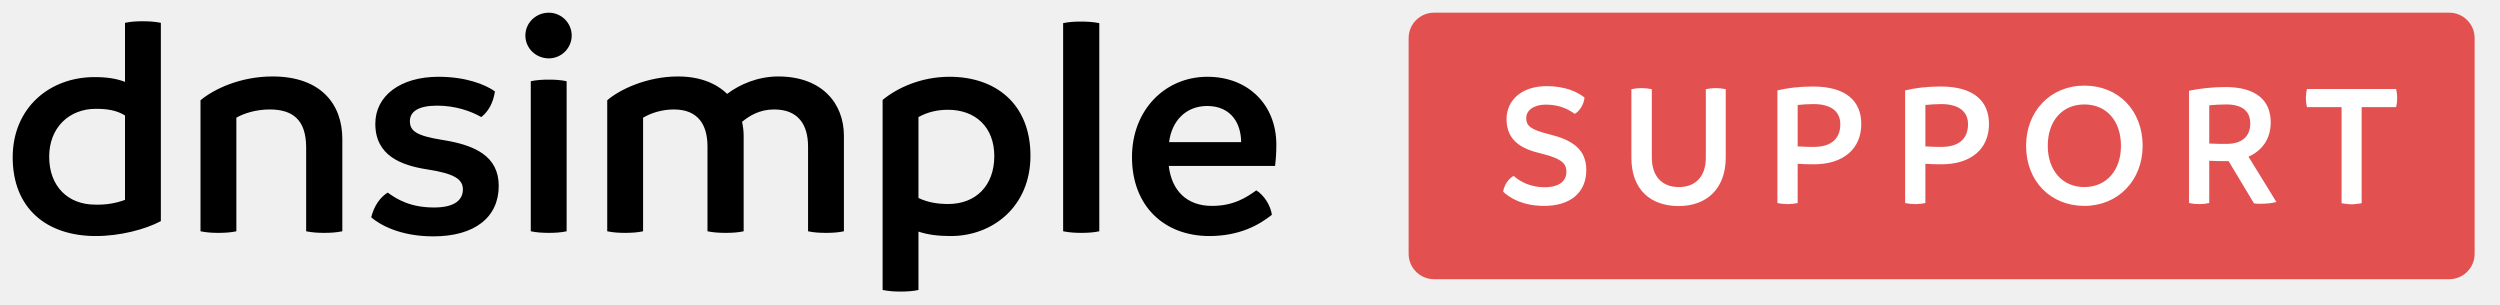
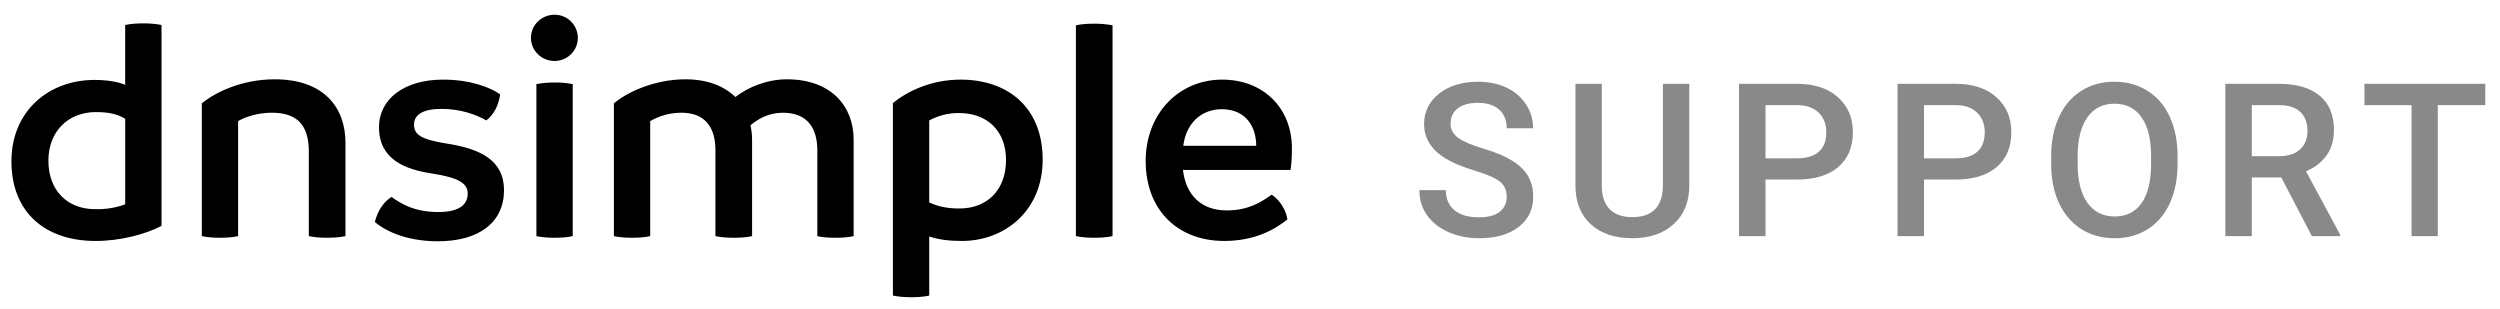
- <svg xmlns="http://www.w3.org/2000/svg" width="197" height="24" viewBox="0 0 197 24">
-   <g fill="none" fill-rule="evenodd">
-     <path d="M11.25 1.675c-.475 0-.95.025-1.4.125v4.65c-.65-.25-1.4-.375-2.4-.375C3.9 6.075 1 8.5 1 12.4c0 4 2.65 6.2 6.55 6.2 1.925 0 3.9-.525 5.125-1.175V1.8c-.475-.1-.975-.125-1.425-.125zM7.5 16.125c-2.15 0-3.625-1.45-3.625-3.775 0-2.3 1.575-3.775 3.675-3.775.85 0 1.625.1 2.3.525v6.65c-.75.275-1.525.4-2.35.375zm13.975-10.1c-2.55 0-4.625 1-5.675 1.875v10.325c.475.1.95.125 1.4.125.475 0 .975-.025 1.425-.125v-8.95c.55-.325 1.525-.65 2.625-.65 1.825 0 2.875.825 2.875 3v6.6c.5.1.95.125 1.425.125.45 0 .95-.025 1.425-.125V10.95c0-2.725-1.675-4.925-5.5-4.925zm12.675 12.6c3.25 0 5.15-1.5 5.15-3.975 0-2.35-1.875-3.225-4.45-3.625-2.025-.325-2.55-.7-2.55-1.475 0-.75.65-1.225 2.15-1.225 1.425 0 2.65.425 3.475.9.575-.45.95-1.15 1.075-2.025-.775-.55-2.3-1.15-4.45-1.15-3 0-4.975 1.5-4.975 3.7 0 2.5 2 3.275 4.1 3.6 2.125.325 2.8.775 2.8 1.575 0 .8-.6 1.425-2.275 1.425-1.875 0-2.925-.65-3.65-1.175-.6.375-1.075 1.05-1.3 1.95.675.575 2.25 1.5 4.9 1.5zM43.25 4.6c.975 0 1.8-.8 1.8-1.8S44.225 1 43.25 1c-1.025 0-1.85.8-1.85 1.8s.825 1.8 1.85 1.8zm0 13.75c.475 0 .95-.025 1.4-.125V6.4c-.45-.1-.95-.125-1.4-.125-.475 0-.95.025-1.425.125v11.825c.475.1.975.125 1.425.125zM61.325 6.025c-1.6 0-3.05.625-4.025 1.375-.875-.85-2.175-1.375-3.875-1.375-2.475 0-4.625 1.05-5.575 1.875v10.325c.475.1.95.125 1.4.125.475 0 .975-.025 1.425-.125v-8.95c.625-.375 1.5-.65 2.425-.65 1.925 0 2.65 1.225 2.65 2.925v6.675c.475.1.95.125 1.45.125.45 0 .95-.025 1.4-.125V10.7c0-.375-.05-.75-.125-1.1.575-.475 1.375-.975 2.525-.975 1.925 0 2.675 1.225 2.675 2.925v6.675c.45.1.925.125 1.425.125.45 0 .95-.025 1.4-.125V10.7c0-2.575-1.75-4.675-5.175-4.675zm13.5.025c-2.25 0-4.125.875-5.275 1.825V22.85c.5.1.95.125 1.425.125.475 0 .95-.025 1.4-.125v-4.6c.75.25 1.55.35 2.55.35 3.3 0 6.275-2.325 6.275-6.325 0-4.1-2.75-6.225-6.375-6.225zm-.1 10.025c-.925 0-1.675-.15-2.35-.475V9.225c.725-.4 1.5-.575 2.325-.575 2.175 0 3.65 1.375 3.65 3.65 0 2.35-1.475 3.775-3.625 3.775zM85.2 18.35c.475 0 .975-.025 1.425-.125v-16.4c-.475-.1-.975-.125-1.45-.125s-.95.025-1.4.125v16.4c.5.1.975.125 1.425.125zm15.375-6.95c0-3.175-2.25-5.35-5.425-5.35-3.375 0-5.95 2.65-5.95 6.325 0 3.875 2.55 6.225 6.1 6.225 2.375 0 3.925-.875 4.925-1.675-.1-.725-.6-1.525-1.225-1.925-.775.55-1.775 1.225-3.5 1.225-1.975 0-3.175-1.2-3.4-3.15h8.375c.075-.65.1-1.05.1-1.675zm-8.45-.2c.2-1.625 1.275-2.85 3.025-2.85 1.925.025 2.65 1.45 2.65 2.85h-5.675z" fill="#000" />
-     <rect fill="#E35050" x="111" y="1" width="84" height="21" rx="2" />
-     <path d="M121.682 16.224c2.044 0 3.332-1.036 3.318-2.856-.014-1.652-1.162-2.352-2.912-2.786-1.54-.378-1.82-.7-1.82-1.288 0-.588.574-1.05 1.54-1.05 1.008 0 1.722.322 2.282.728.42-.238.728-.798.77-1.288-.574-.448-1.512-.896-2.996-.896-1.904 0-3.15 1.064-3.15 2.618.014 1.778 1.33 2.366 2.772 2.702 1.666.406 1.946.84 1.946 1.428 0 .714-.532 1.218-1.736 1.218-1.022 0-1.862-.392-2.422-.896-.406.238-.728.672-.826 1.246.532.504 1.54 1.12 3.234 1.12zm10.596.014c2.198 0 3.71-1.358 3.71-3.822v-5.39c-.266-.056-.532-.084-.784-.084-.266 0-.518.028-.784.084v5.404c0 1.386-.728 2.31-2.128 2.31-1.386 0-2.128-.924-2.128-2.31V7.026c-.28-.056-.546-.084-.812-.084s-.532.028-.798.084v5.418c0 2.492 1.512 3.794 3.724 3.794zm10.582-9.422c-1.092 0-2.058.126-2.8.308V16c.28.056.532.084.798.084.28 0 .532-.028.798-.084v-3.094c.378.028.784.042 1.26.042 2.38 0 3.752-1.246 3.752-3.178 0-1.764-1.148-2.954-3.808-2.954zm.056 4.76c-.476 0-.896-.014-1.26-.042V8.272c.406-.042.826-.07 1.246-.07 1.428 0 2.114.616 2.114 1.582 0 1.036-.588 1.792-2.1 1.792zm10.008-4.76c-1.092 0-2.058.126-2.8.308V16c.28.056.532.084.798.084.28 0 .532-.028.798-.084v-3.094c.378.028.784.042 1.26.042 2.38 0 3.752-1.246 3.752-3.178 0-1.764-1.148-2.954-3.808-2.954zm.056 4.76c-.476 0-.896-.014-1.26-.042V8.272c.406-.042.826-.07 1.246-.07 1.428 0 2.114.616 2.114 1.582 0 1.036-.588 1.792-2.1 1.792zm11.268 4.648c2.674 0 4.592-2.03 4.592-4.732 0-2.8-1.918-4.746-4.592-4.746-2.674 0-4.592 2.016-4.592 4.746 0 2.772 1.918 4.732 4.592 4.732zm0-1.484c-1.75 0-2.884-1.33-2.884-3.248 0-1.96 1.134-3.262 2.884-3.262s2.884 1.302 2.884 3.262c0 1.918-1.134 3.248-2.884 3.248zm12.934-2.394c1.036-.462 1.75-1.358 1.75-2.702 0-1.68-1.078-2.786-3.57-2.786-.952 0-2.044.112-2.87.294V16c.28.056.532.084.798.084.28 0 .532-.028.798-.084v-3.332c.448.028.896.028 1.316.028h.21l2.002 3.332c.14.028.35.028.504.028.462 0 .91-.042 1.26-.14l-2.198-3.57zm-3.094-1.036V8.3c.434-.042.882-.07 1.344-.07 1.288 0 1.89.56 1.89 1.498 0 .91-.532 1.61-1.876 1.61-.434 0-.896 0-1.358-.028zm14.81-3.584c0-.238-.028-.476-.084-.714h-7.028c-.056.238-.084.476-.084.714s.028.476.084.714h2.73v7.574c.266.042.532.084.784.084.28 0 .532-.042.798-.084V8.44h2.716c.056-.252.084-.476.084-.714z" fill="#FFF" />
-   </g>
+ <svg xmlns="http://www.w3.org/2000/svg" width="170" height="21" fill="none">
+   <path fill="#fff" d="M0 0h170v21H0z" />
+   <path d="M9.737 1.59c-.415 0-.83.022-1.224.11v4.064c-.568-.218-1.224-.328-2.098-.328-3.103 0-5.638 2.12-5.638 5.53 0 3.496 2.317 5.42 5.726 5.42 1.682 0 3.409-.46 4.48-1.028V1.699a6.134 6.134 0 0 0-1.246-.109zM6.46 14.222c-1.88 0-3.169-1.268-3.169-3.3 0-2.01 1.377-3.3 3.213-3.3.743 0 1.42.087 2.01.459v5.813c-.655.24-1.333.35-2.054.328zM18.684 5.393c-2.23 0-4.043.874-4.961 1.639v9.025c.415.088.83.11 1.224.11.415 0 .852-.022 1.245-.11V8.234c.481-.284 1.333-.569 2.295-.569 1.595 0 2.513.722 2.513 2.623v5.77c.437.087.83.109 1.246.109.393 0 .83-.022 1.245-.11v-6.36c0-2.381-1.464-4.304-4.807-4.304zM29.771 16.407c2.841 0 4.502-1.311 4.502-3.475 0-2.054-1.639-2.819-3.89-3.169-1.77-.284-2.229-.612-2.229-1.289 0-.656.568-1.07 1.88-1.07 1.245 0 2.316.37 3.037.786.503-.393.83-1.005.94-1.77-.677-.481-2.01-1.006-3.89-1.006-2.622 0-4.349 1.312-4.349 3.235 0 2.185 1.748 2.863 3.584 3.147 1.858.284 2.448.677 2.448 1.377 0 .699-.525 1.245-1.989 1.245-1.639 0-2.557-.568-3.19-1.027-.525.328-.94.918-1.137 1.705.59.502 1.967 1.31 4.283 1.31zM37.72 4.147c.853 0 1.574-.7 1.574-1.574A1.58 1.58 0 0 0 37.721 1c-.896 0-1.617.7-1.617 1.573 0 .875.72 1.574 1.617 1.574zm0 12.02c.416 0 .831-.022 1.224-.11V5.72a5.795 5.795 0 0 0-1.223-.109 6 6 0 0 0-1.246.11v10.336c.415.088.852.11 1.246.11zM53.524 5.393c-1.399 0-2.667.546-3.519 1.202-.765-.743-1.901-1.202-3.387-1.202-2.164 0-4.043.917-4.874 1.639v9.025c.416.088.83.11 1.224.11.415 0 .852-.022 1.246-.11V8.234a4.234 4.234 0 0 1 2.12-.569c1.682 0 2.316 1.071 2.316 2.557v5.835c.415.088.83.11 1.268.11.393 0 .83-.022 1.224-.11V9.48c0-.328-.044-.655-.11-.961.503-.416 1.202-.853 2.208-.853 1.682 0 2.338 1.071 2.338 2.557v5.835c.393.088.808.11 1.245.11.394 0 .831-.022 1.224-.11V9.48c0-2.25-1.53-4.086-4.523-4.086zM65.328 5.414c-1.967 0-3.606.765-4.61 1.596V20.1c.436.088.83.11 1.245.11.415 0 .83-.022 1.224-.11v-4.02c.655.218 1.355.305 2.229.305 2.884 0 5.485-2.032 5.485-5.529 0-3.584-2.404-5.442-5.573-5.442zm-.087 8.764c-.809 0-1.464-.131-2.054-.415V8.19a4.121 4.121 0 0 1 2.032-.503c1.901 0 3.19 1.202 3.19 3.19 0 2.055-1.289 3.3-3.168 3.3zM74.407 16.167c.415 0 .852-.022 1.246-.11V1.721a6.21 6.21 0 0 0-1.268-.11c-.415 0-.83.023-1.224.11v14.336c.437.088.853.11 1.246.11zM87.85 10.091c0-2.775-1.968-4.677-4.743-4.677-2.95 0-5.201 2.317-5.201 5.53 0 3.387 2.229 5.441 5.332 5.441 2.076 0 3.431-.765 4.305-1.464-.087-.634-.524-1.333-1.07-1.683-.678.48-1.552 1.071-3.06 1.071-1.727 0-2.776-1.049-2.972-2.754h7.32c.066-.568.088-.918.088-1.464zm-7.387-.175c.174-1.42 1.114-2.491 2.644-2.491 1.683.022 2.316 1.268 2.316 2.491h-4.96z" fill="#000" />
+   <path d="M102.458 13.39c0-.456-.161-.807-.484-1.053-.317-.247-.894-.496-1.728-.747-.835-.252-1.499-.531-1.992-.84-.944-.592-1.416-1.366-1.416-2.319 0-.834.34-1.522 1.018-2.063.683-.54 1.567-.81 2.653-.81.721 0 1.364.132 1.928.398a3.154 3.154 0 0 1 1.33 1.138 2.89 2.89 0 0 1 .484 1.629h-1.793c0-.54-.171-.963-.512-1.266-.337-.309-.82-.463-1.451-.463-.588 0-1.046.126-1.373.377-.323.252-.484.603-.484 1.053 0 .38.175.697.526.953.351.252.93.498 1.736.74.807.237 1.454.51 1.942.818.489.304.847.655 1.075 1.053.227.394.341.856.341 1.387 0 .864-.332 1.551-.996 2.063-.659.508-1.555.762-2.689.762-.75 0-1.44-.138-2.07-.413-.626-.28-1.115-.664-1.466-1.153-.346-.488-.519-1.057-.519-1.707h1.8c0 .588.194 1.043.583 1.366.39.323.946.484 1.672.484.626 0 1.096-.126 1.409-.377.317-.256.476-.593.476-1.01zM114.871 5.7v6.921c0 1.1-.354 1.973-1.06 2.618-.702.64-1.639.96-2.81.96-1.186 0-2.127-.315-2.825-.946-.697-.635-1.045-1.515-1.045-2.639V5.7h1.792v6.93c0 .692.176 1.22.527 1.586.351.365.868.548 1.551.548 1.384 0 2.077-.73 2.077-2.191V5.699h1.793zM120.055 12.209v3.848h-1.8V5.7h3.963c1.157 0 2.075.302 2.753.904.683.602 1.024 1.399 1.024 2.39 0 1.015-.334 1.805-1.003 2.37-.664.564-1.596.846-2.796.846h-2.141zm0-1.444h2.163c.64 0 1.128-.15 1.465-.449.337-.303.505-.74.505-1.309 0-.56-.17-1.005-.512-1.337-.341-.337-.811-.51-1.408-.52h-2.213v3.615zM130.831 12.209v3.848h-1.8V5.7h3.963c1.157 0 2.075.302 2.753.904.683.602 1.024 1.399 1.024 2.39 0 1.015-.334 1.805-1.003 2.37-.664.564-1.596.846-2.796.846h-2.141zm0-1.444h2.163c.64 0 1.129-.15 1.465-.449.337-.303.505-.74.505-1.309 0-.56-.17-1.005-.512-1.337-.341-.337-.811-.51-1.408-.52h-2.213v3.615zM148.074 11.149c0 1.015-.176 1.906-.527 2.675-.351.763-.853 1.351-1.508 1.764-.649.408-1.399.612-2.248.612-.839 0-1.589-.204-2.248-.612-.654-.413-1.162-.998-1.522-1.757-.356-.76-.536-1.634-.541-2.625v-.584c0-1.01.178-1.901.534-2.675.36-.773.865-1.363 1.515-1.77.655-.413 1.404-.62 2.248-.62.844 0 1.591.204 2.241.612.654.403 1.159.986 1.515 1.75.356.759.536 1.643.541 2.654v.576zm-1.8-.54c0-1.149-.218-2.028-.654-2.64-.432-.612-1.046-.918-1.843-.918-.778 0-1.387.306-1.828.918-.437.607-.659 1.468-.669 2.582v.598c0 1.138.221 2.018.662 2.639.445.621 1.062.932 1.849.932.797 0 1.409-.304 1.836-.91.431-.608.647-1.495.647-2.661v-.54zM155.129 12.066h-2.006v3.991h-1.8V5.7h3.643c1.195 0 2.117.268 2.767.804.65.536.975 1.312.975 2.327 0 .692-.169 1.273-.505 1.742-.332.465-.797.823-1.395 1.075l2.326 4.318v.092h-1.927l-2.078-3.99zm-2.006-1.444h1.85c.607 0 1.081-.152 1.423-.455.341-.308.512-.728.512-1.26 0-.554-.159-.983-.477-1.287-.313-.303-.782-.46-1.408-.47h-1.9v3.472zM169 7.15h-3.23v8.907h-1.785V7.151h-3.202V5.699H169v1.452z" fill="#898989" />
</svg>
